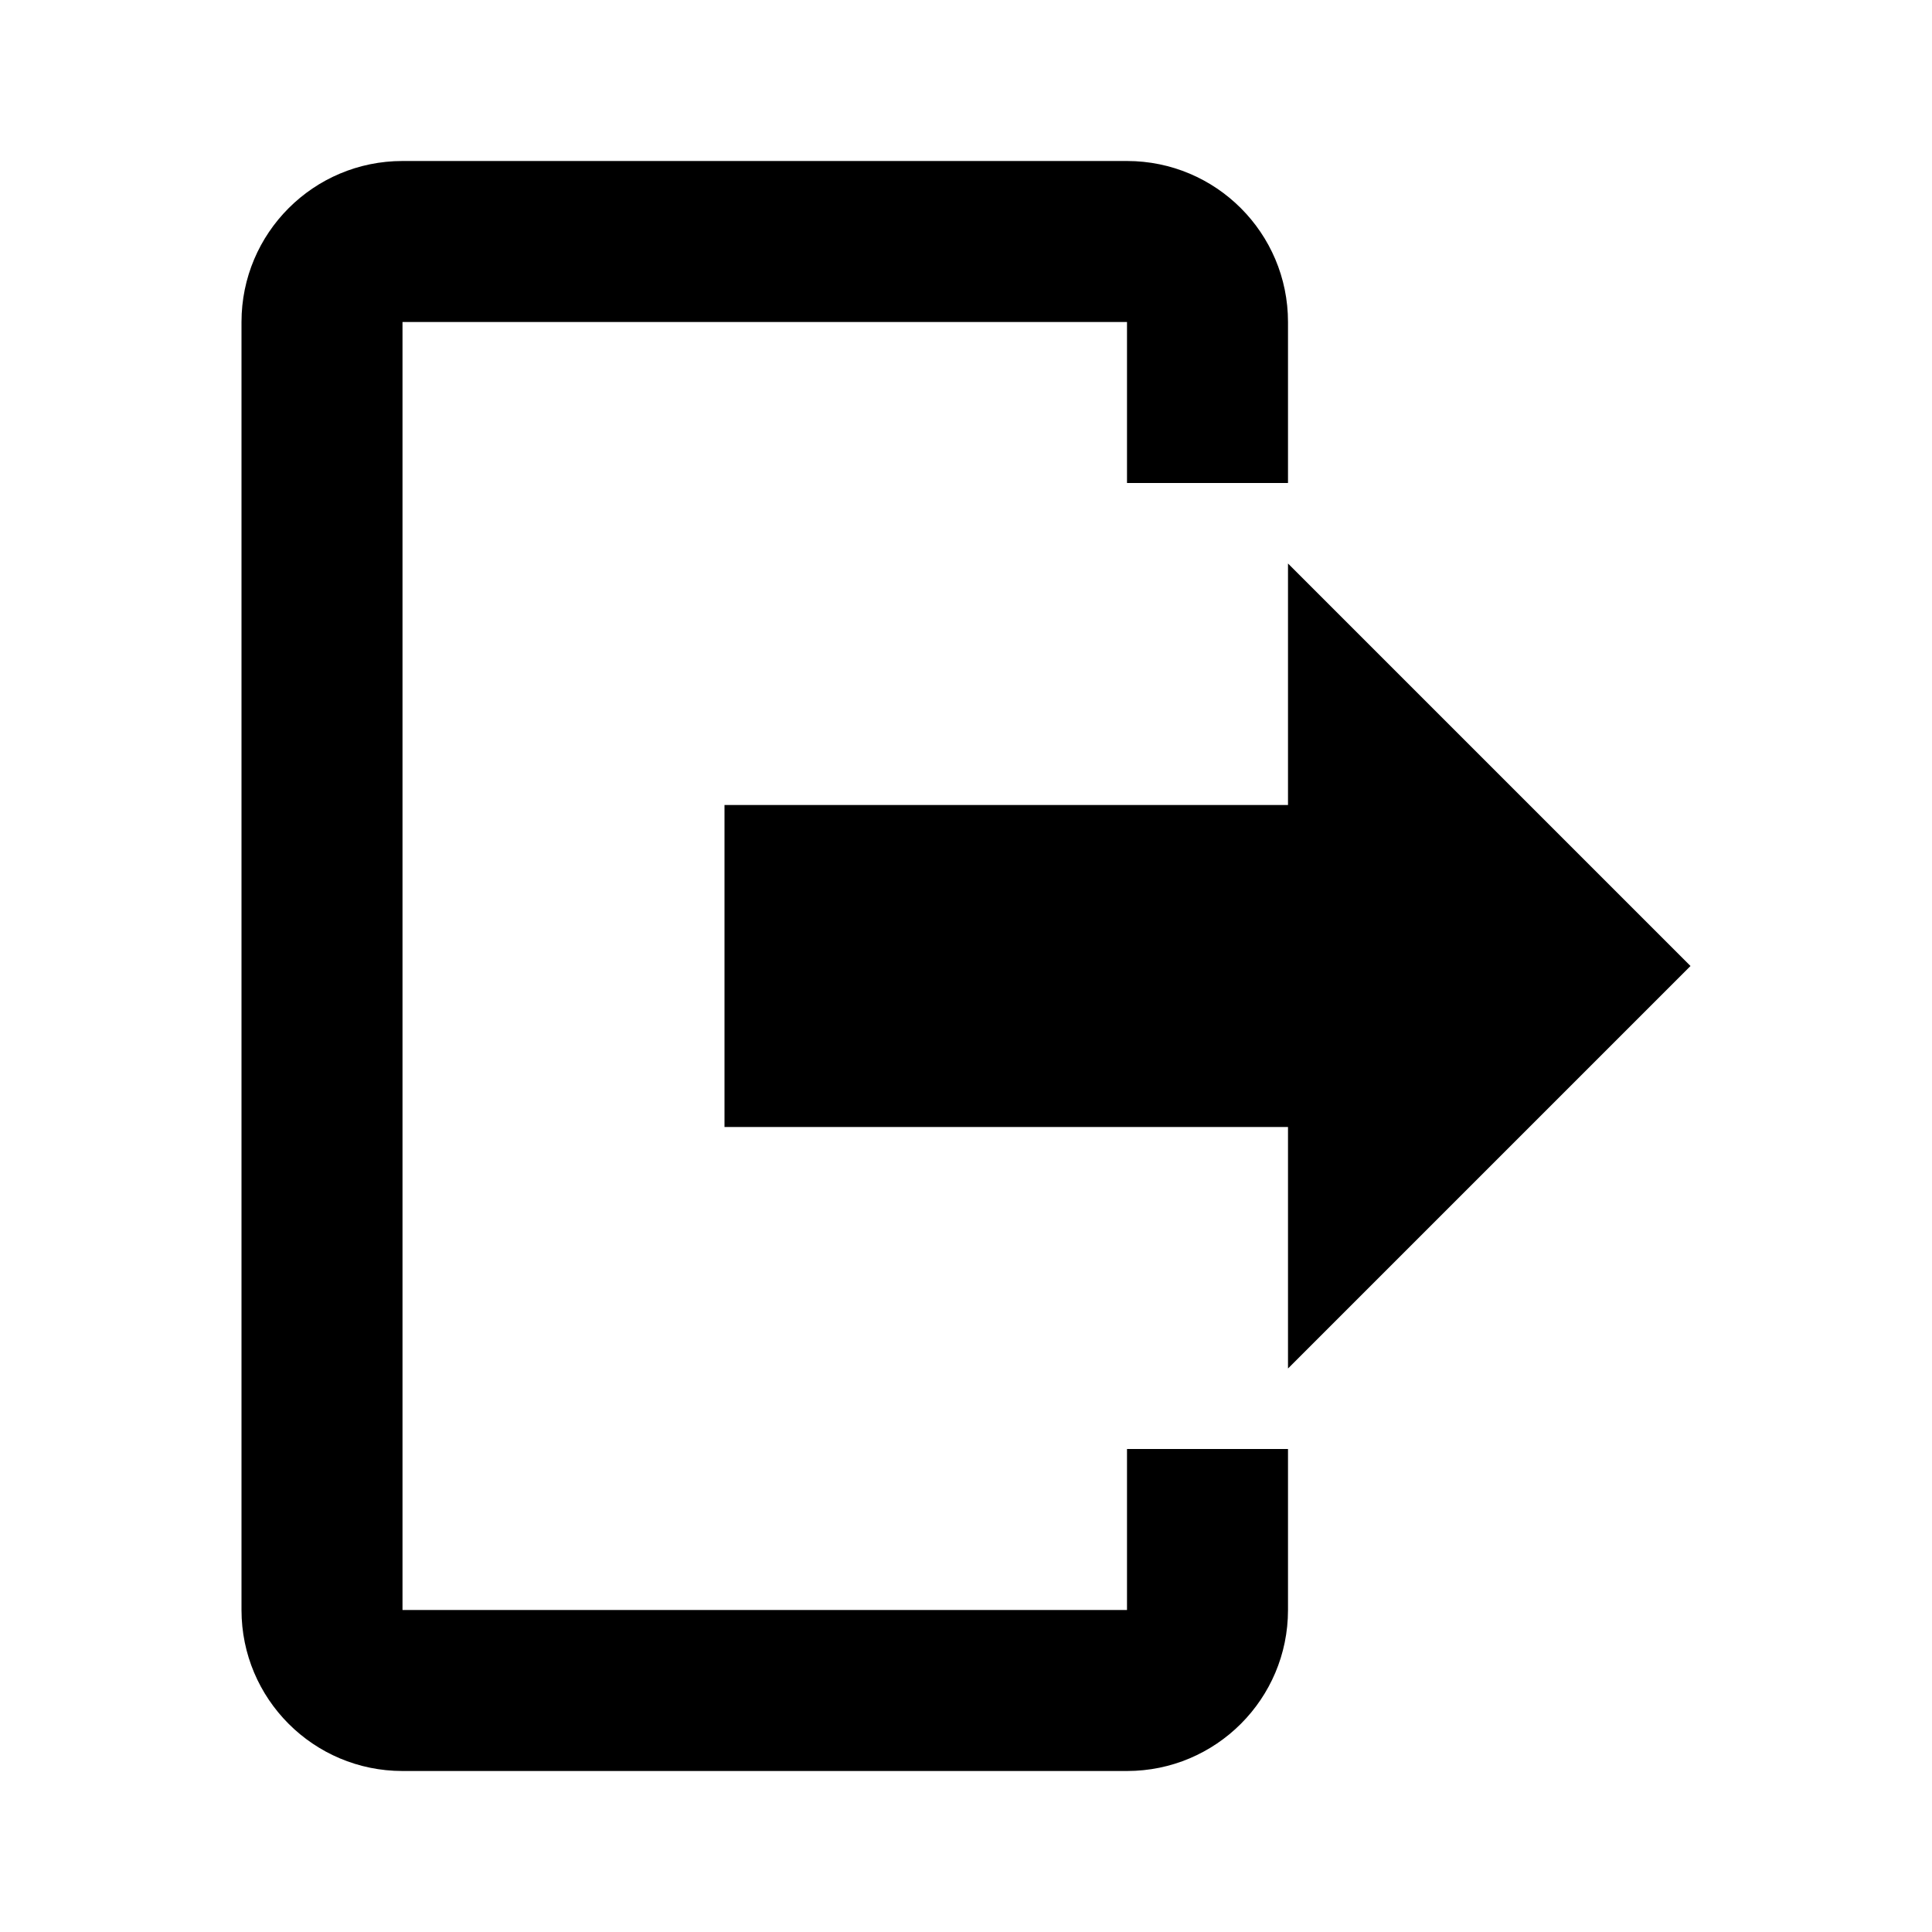
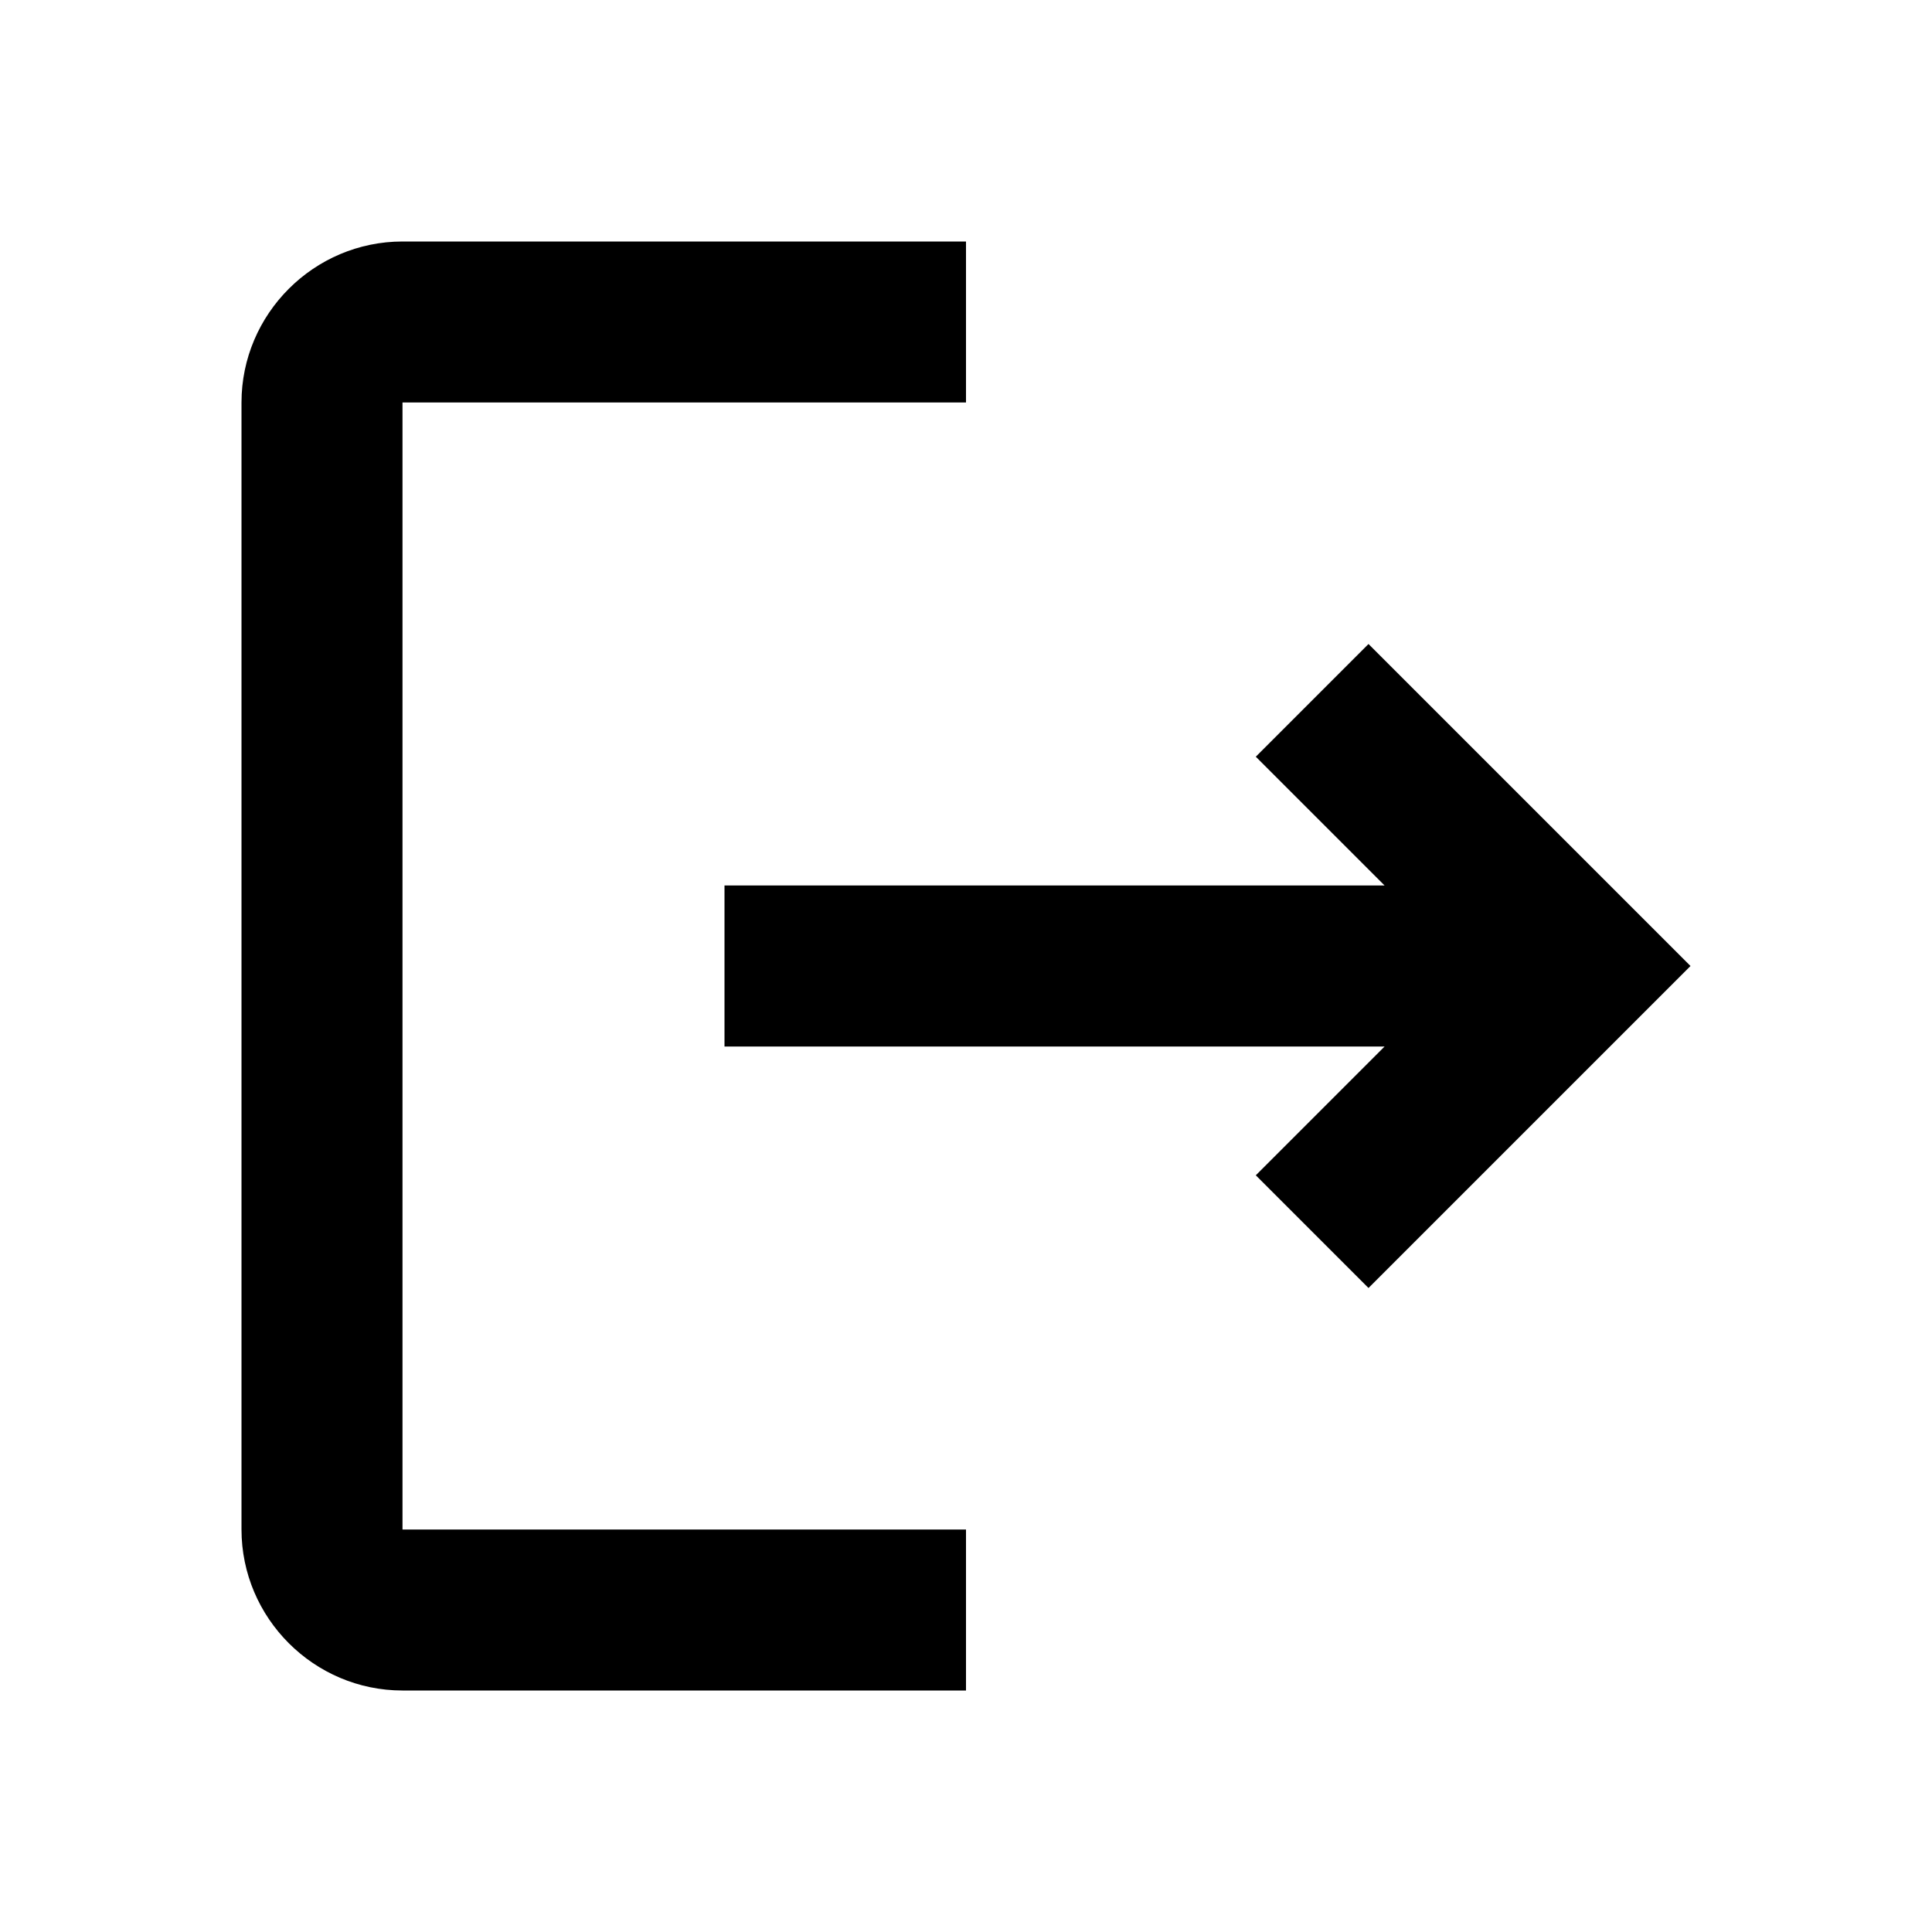
<svg xmlns="http://www.w3.org/2000/svg" id="mdi-logout" viewBox="0 0 24 24">
-   <path d="M16,17V14H9V10H16V7L21,12L16,17M14,2A2,2 0 0,1 16,4V6H14V4H5V20H14V18H16V20A2,2 0 0,1 14,22H5A2,2 0 0,1 3,20V4A2,2 0 0,1 5,2H14Z" />
+   <path d="M17 8L15.6 9.4L17.2 11H9V13H17.2L15.6 14.6L17 16L21 12L17 8M5 5H12V3H5C3.9 3 3 3.9 3 5V19C3 20.1 3.9 21 5 21H12V19H5V5Z" />
</svg>
